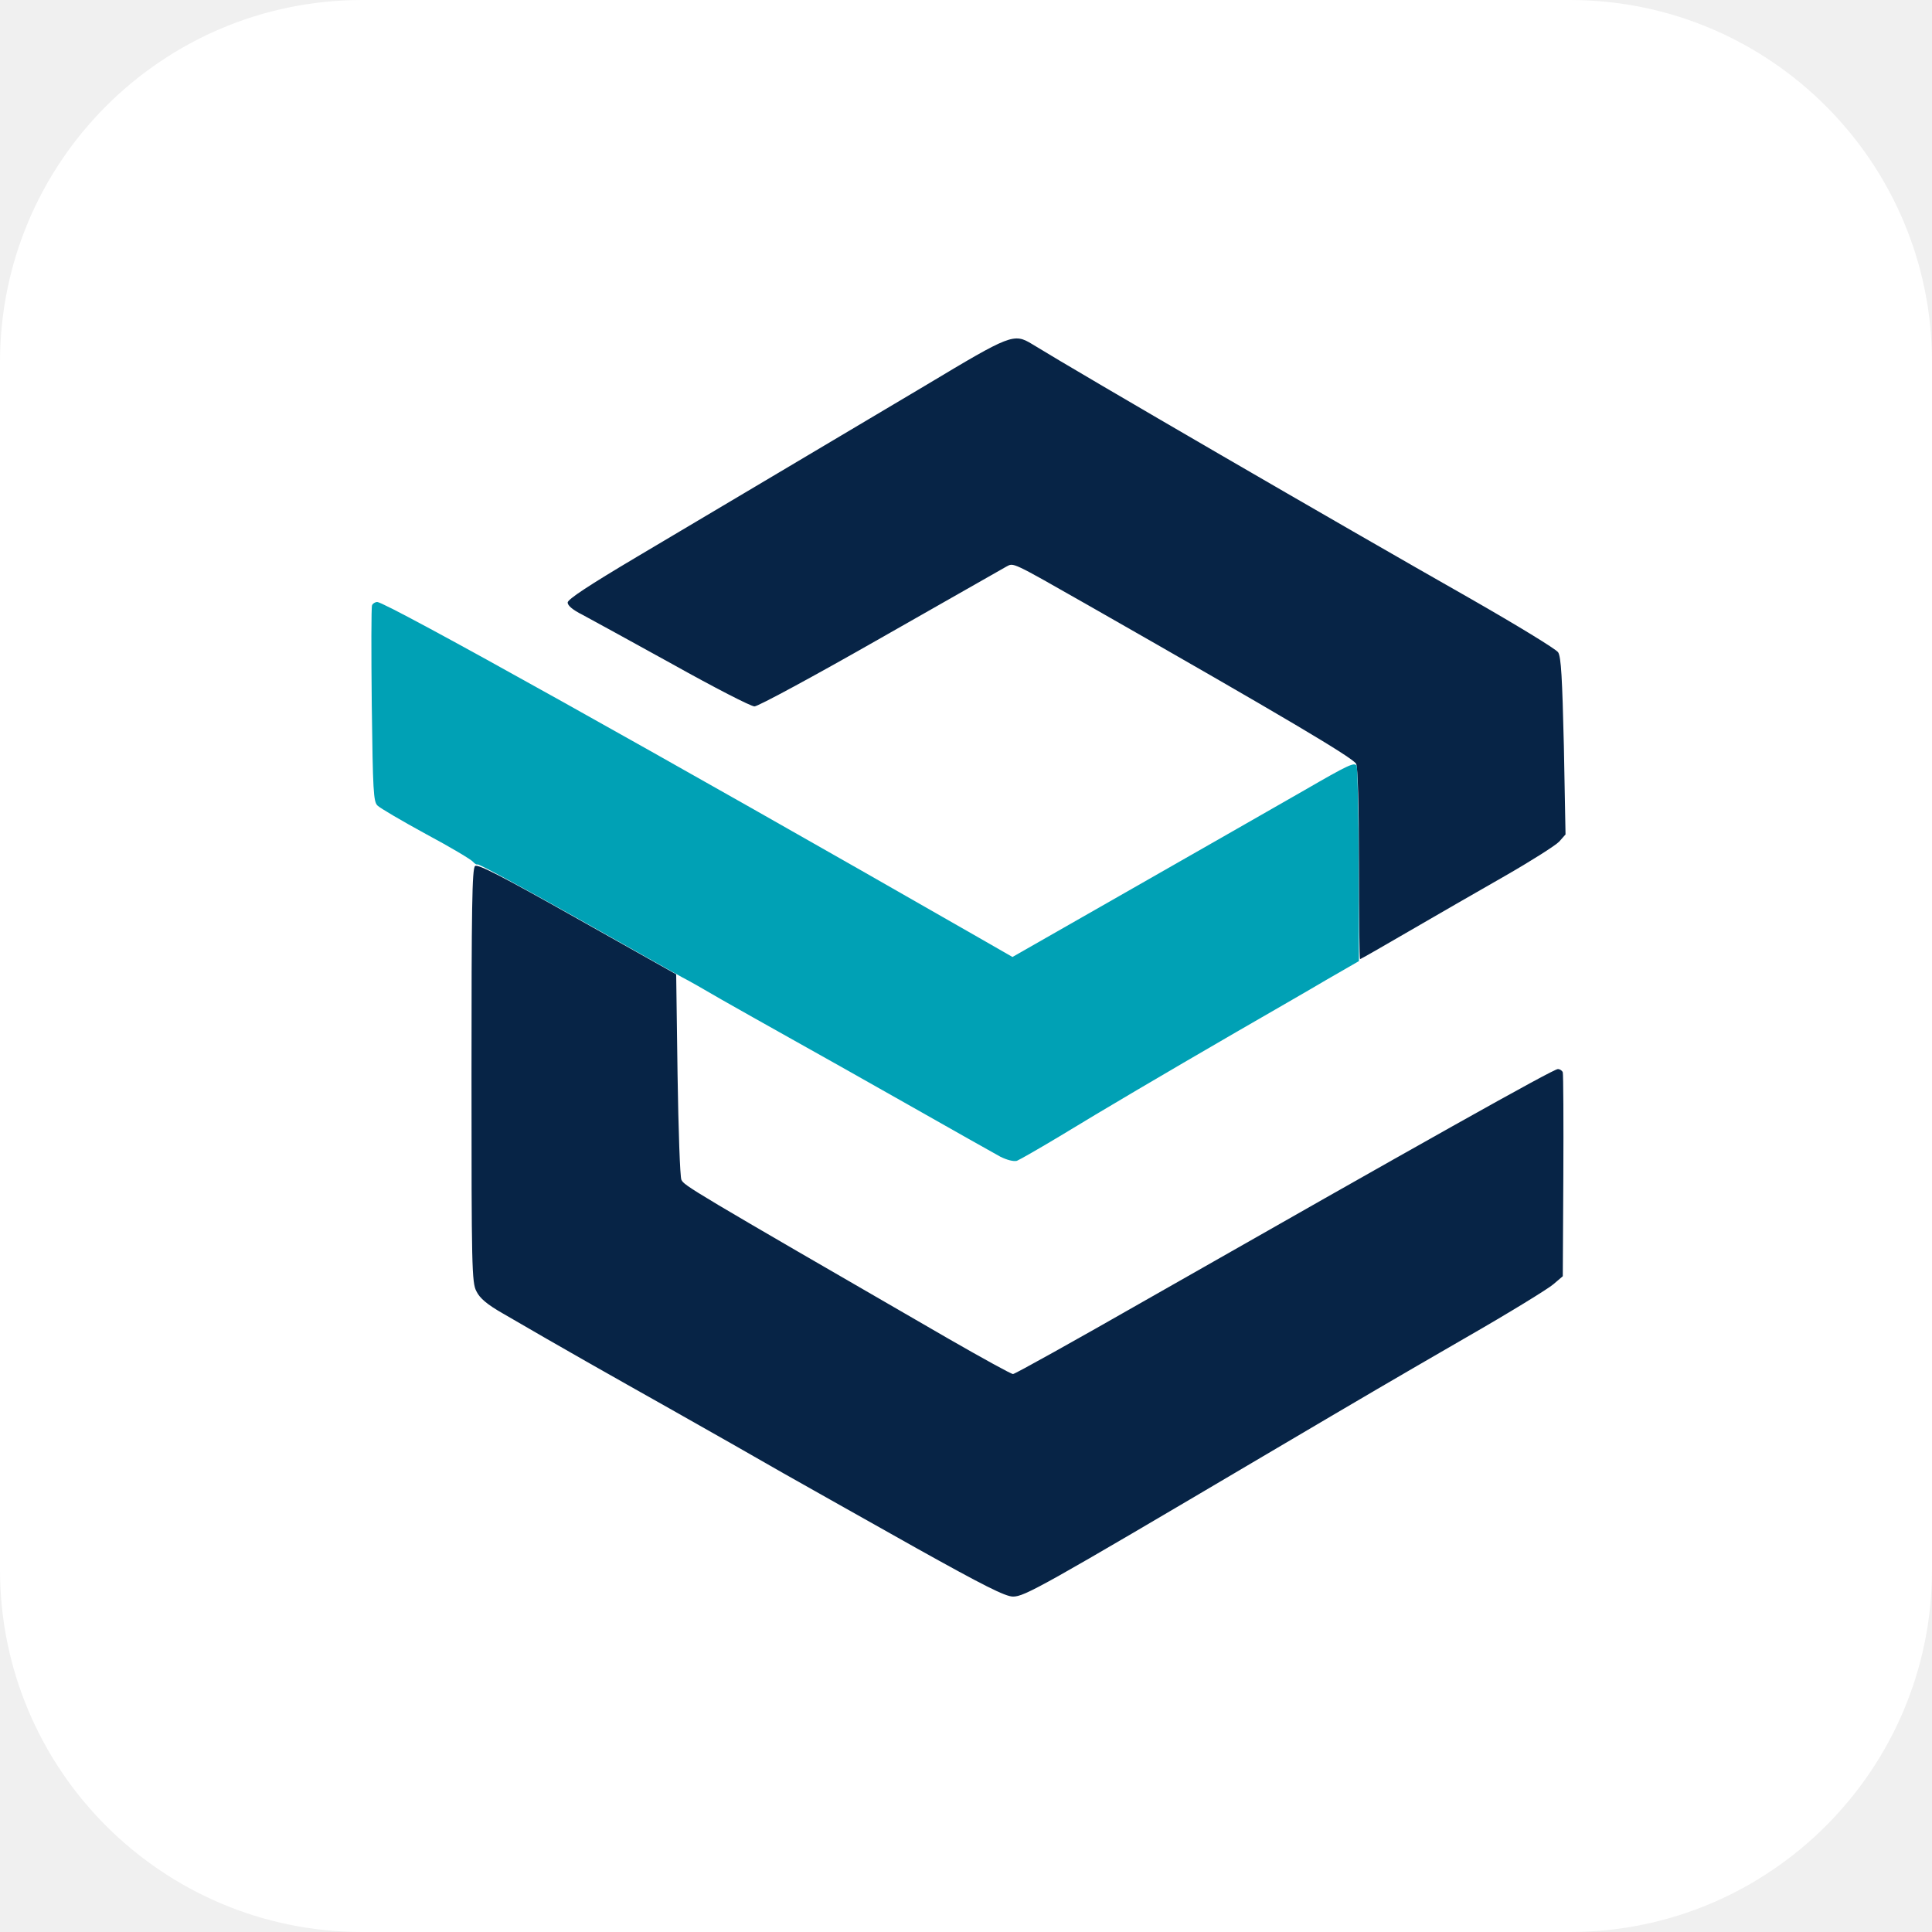
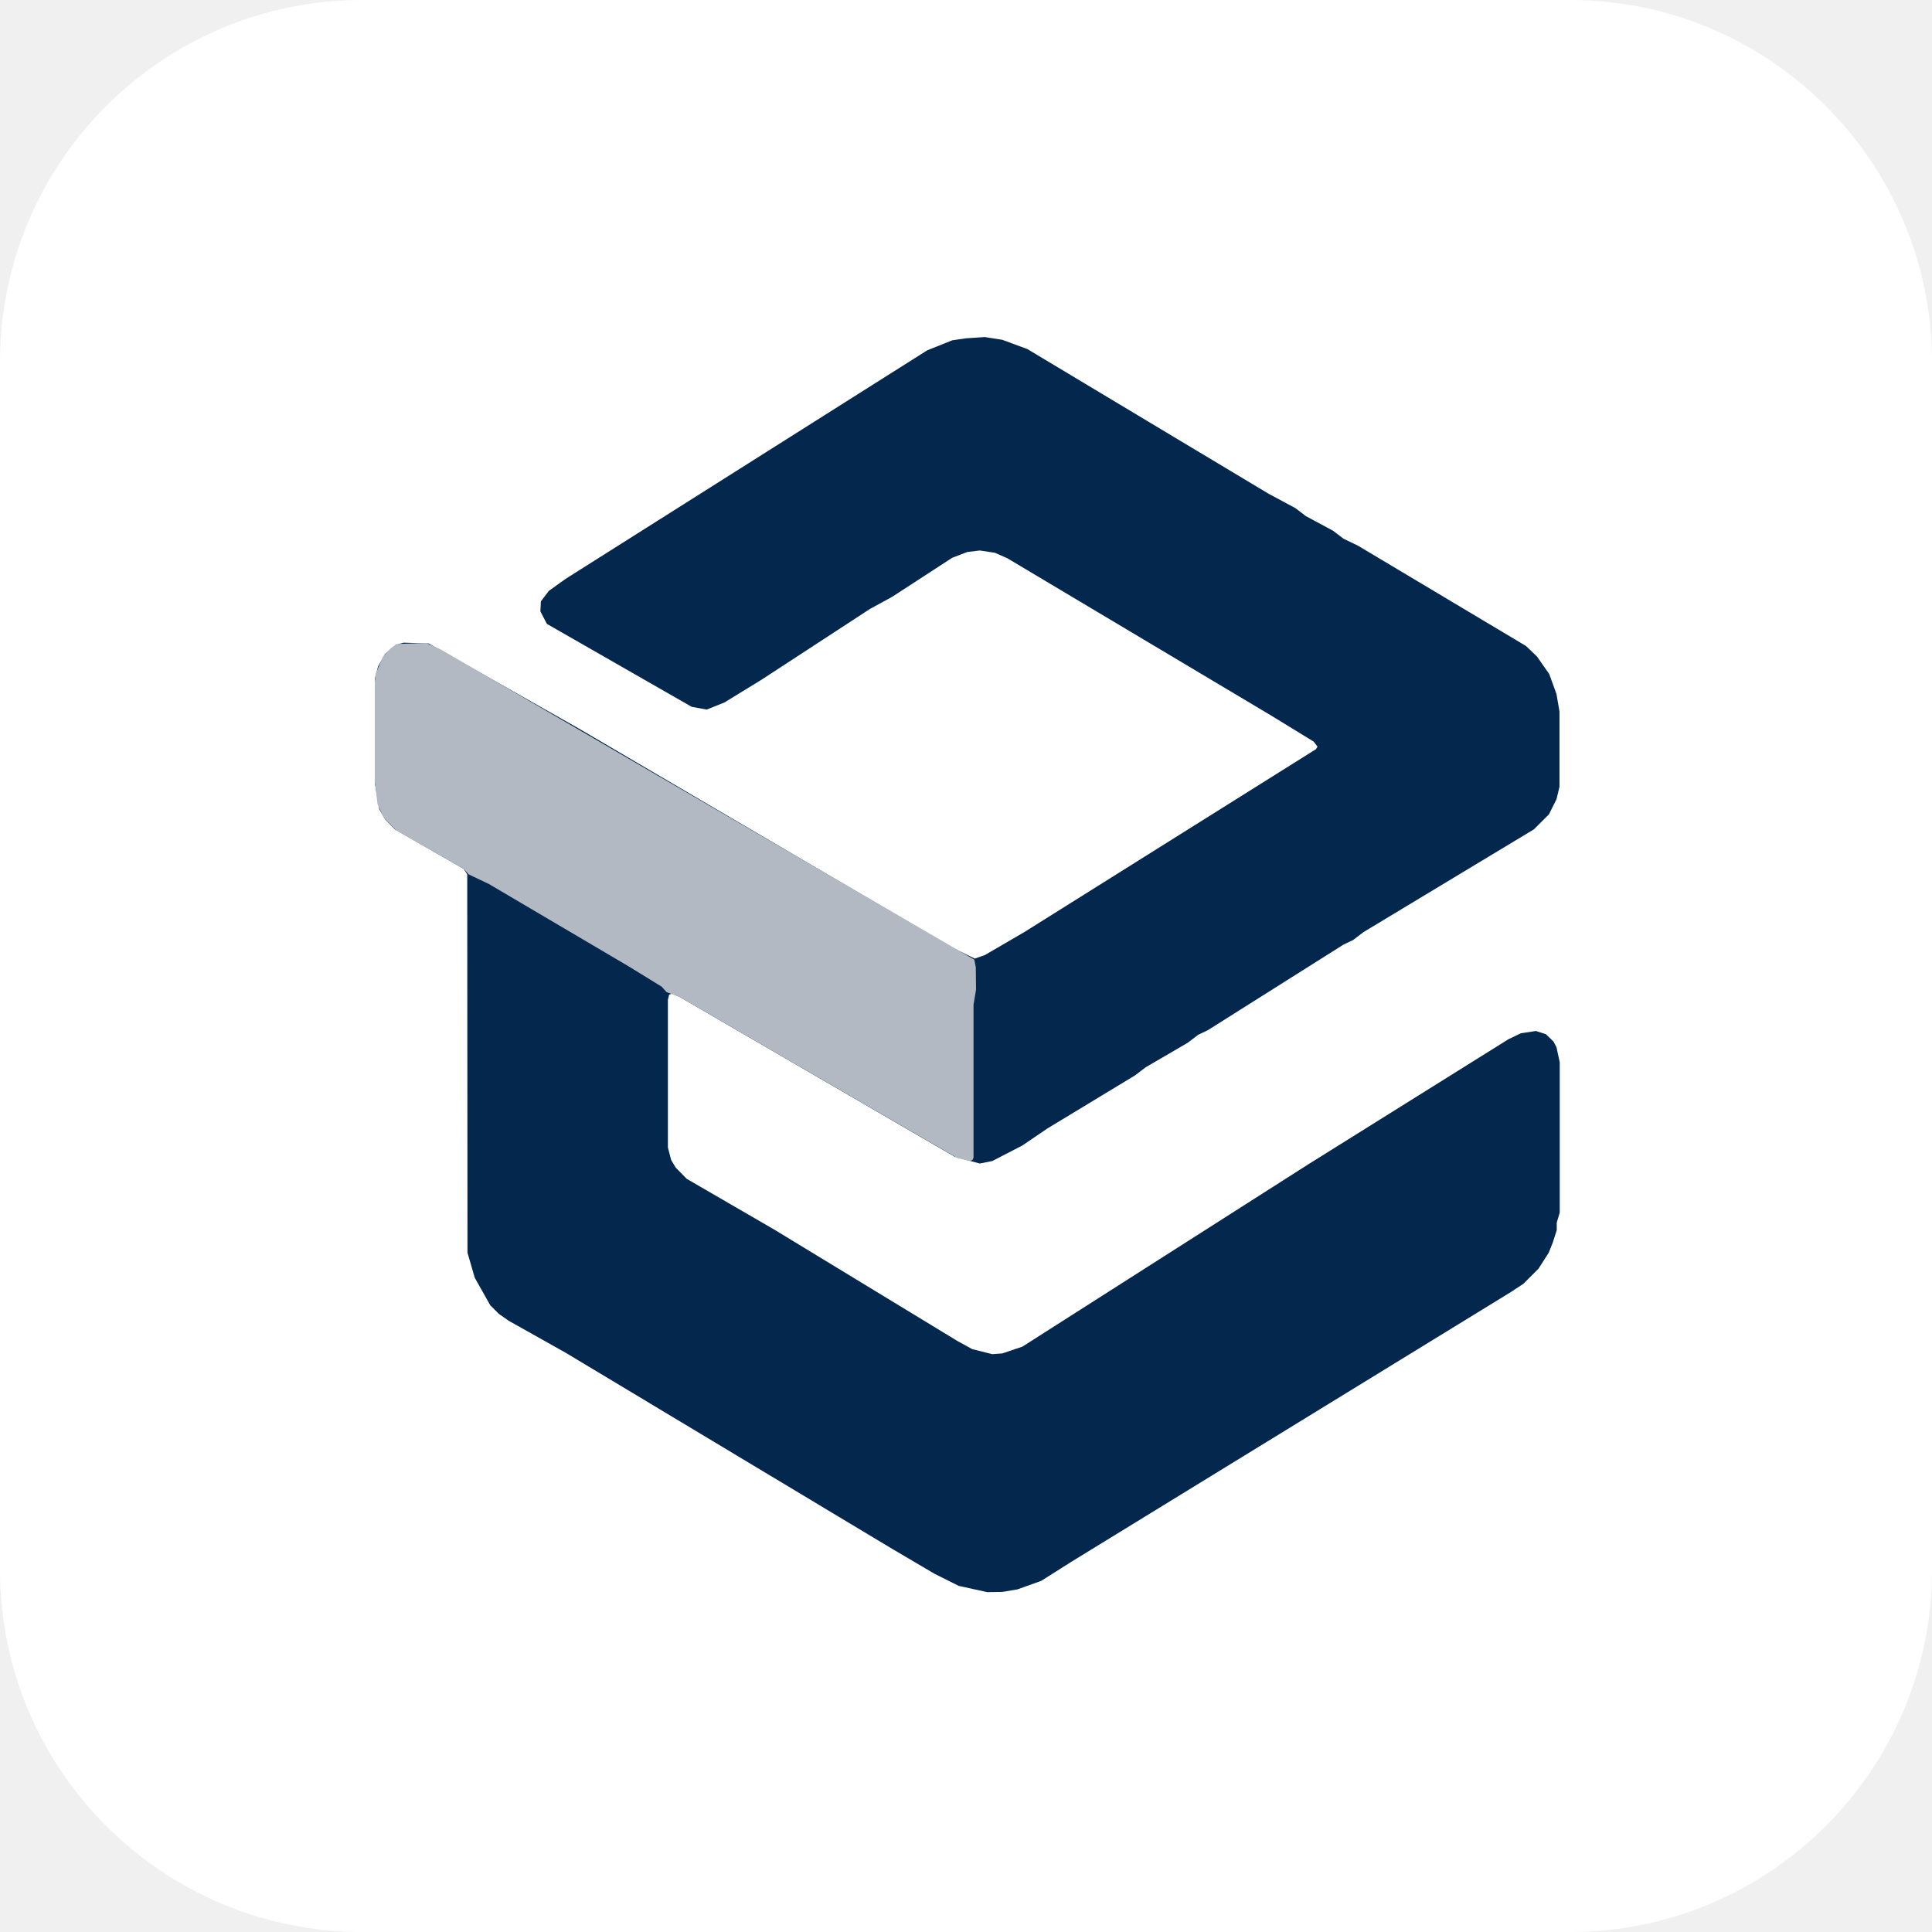
<svg xmlns="http://www.w3.org/2000/svg" width="512" height="512" viewBox="0 0 512 512">
  <rect width="512" height="512" rx="96" fill="#FFFFFF" />
-   <g transform="translate(95.1 86.0) scale(0.7281)">
-     <path fill="#072446" fill-rule="evenodd" d="M203.0 445.4C185.7 435.7 163.9 423.4 154.5 418.1C145.1 412.7 126.5 402.1 113.0 394.5C90.8 382.0 75.0 373.1 52.5 360.0C46.7 356.7 44.0 354.4 42.8 351.9C41.1 348.8 41.0 342.9 41.0 273.4C41.0 212.3 41.2 198.0 42.3 197.1C43.3 196.3 52.1 200.8 79.6 216.3L115.5 236.5L116.0 273.0C116.3 293.1 116.9 310.3 117.4 311.3C118.5 313.5 119.9 314.4 214.7 369.2C226.9 376.2 237.4 382.0 238.1 382.0C238.8 382.0 260.5 369.9 286.4 355.1C385.9 298.4 434.7 271.0 436.4 271.0C437.2 271.0 438.0 271.6 438.2 272.2C438.4 272.9 438.5 289.9 438.4 310.0L438.2 346.4L434.8 349.3C433.0 350.9 418.7 359.7 403.0 368.7C374.3 385.3 370.2 387.7 329.0 412.0C248.6 459.5 242.3 463.0 238.1 463.0C235.3 463.0 227.2 458.9 203.0 445.4ZM364.0 196.4C364.0 174.7 363.6 161.2 363.0 159.9C361.8 157.7 337.4 143.2 265.5 102.2C237.2 86.1 238.4 86.7 235.7 88.1C234.5 88.8 213.9 100.5 190.0 114.1C166.0 127.8 145.3 139.0 144.0 139.0C142.7 139.0 129.3 132.1 114.1 123.6C98.9 115.2 84.1 107.1 81.3 105.6C77.9 103.9 76.0 102.3 76.0 101.2C76.0 100.0 83.8 94.9 101.3 84.5C115.1 76.3 138.2 62.6 152.5 54.1C166.8 45.6 191.2 31.1 206.7 21.9C237.2 3.6 238.4 3.1 245.0 7.1C263.2 18.3 356.4 72.4 404.8 99.9C421.4 109.4 435.7 118.1 436.5 119.3C437.6 121.0 438.0 128.5 438.6 153.6L439.2 185.6L436.9 188.2C435.6 189.6 426.6 195.3 417.0 200.8C407.4 206.3 391.7 215.3 382.1 220.9C372.5 226.5 364.6 231.0 364.4 231.0C364.2 231.0 364.0 215.4 364.0 196.4Z" />
-     <path fill="#00A1B5" fill-rule="evenodd" d="M233.5 302.9C231.3 301.7 216.2 293.2 200.0 284.0C183.8 274.8 164.2 263.8 156.5 259.5C148.8 255.2 137.8 249.0 132.0 245.7C126.2 242.3 119.7 238.6 117.5 237.5C115.3 236.3 97.8 226.4 78.6 215.6C59.4 204.8 43.5 196.2 43.2 196.5C42.9 196.7 42.2 196.3 41.6 195.6C41.0 194.8 33.3 190.2 24.5 185.5C15.7 180.7 7.7 176.0 6.8 175.1C5.3 173.7 5.1 169.8 4.7 138.5C4.5 119.2 4.5 102.9 4.8 102.2C5.0 101.6 5.9 101.0 6.7 101.0C9.9 101.0 109.5 156.6 225.7 223.2L237.9 230.2L281.7 205.2C305.8 191.5 333.8 175.4 344.0 169.6C360.1 160.3 362.5 159.1 363.2 160.7C363.5 161.7 363.9 178.1 363.9 197.1L364.0 231.7L352.2 238.5C345.8 242.3 331.0 250.8 319.4 257.5C291.8 273.5 271.6 285.4 255.0 295.5C247.5 300.0 240.5 304.0 239.5 304.4C238.3 304.7 235.9 304.1 233.5 302.9Z" />
+   <g transform="translate(97.0 87.0) scale(0.6639)">
+     <path fill="#04274E" fill-rule="evenodd" d="M239.5 4.0L247.0 3.5L254.0 4.6L264.0 8.3L360.2 66.0L371.0 71.8L375.2 75.0L386.0 80.8L390.2 84.0L396.0 86.8L463.0 126.8L467.4 131.0L472.3 138.0L475.2 146.0L476.4 153.0L476.4 183.0L475.2 188.0L472.2 194.0L466.2 200.0L398.2 241.0L394.0 244.2L390.2 246.0L336.0 280.2L332.2 282.0L328.0 285.2L311.2 295.0L307.0 298.2L272.0 319.4L262.0 326.2L250.0 332.4L245.0 333.4L235.0 330.7L125.0 266.8L122.0 265.6L121.0 266.0L120.5 268.0L120.5 327.0L121.8 332.0L123.6 335.0L128.0 339.5L163.0 359.8L236.0 404.2L242.0 407.5L250.0 409.5L254.0 409.2L262.0 406.5L376.0 333.8L456.0 283.8L461.0 281.4L467.0 280.5L471.0 281.8L474.0 284.7L475.2 287.0L476.5 293.0L476.5 353.0L475.3 357.0L475.3 360.0L473.7 365.0L472.1 369.0L468.0 375.4L462.0 381.4L457.0 384.7L282.0 492.1L269.5 500.0L260.0 503.4L254.0 504.4L248.0 504.5L236.6 502.0L227.0 497.2L210.0 487.2L79.8 409.0L57.0 396.2L53.0 393.4L49.6 390.0L43.4 379.0L40.5 369.0L40.4 218.0L39.0 215.8L11.5 200.0L7.6 196.0L5.3 192.0L3.6 182.0L3.5 140.0L4.8 135.0L7.6 130.0L12.0 126.3L15.0 125.5L25.0 125.8L85.0 159.8L234.0 247.2L243.0 251.6L247.0 250.2L262.8 241.0L379.2 168.0L379.8 167.0L378.3 165.0L361.0 154.4L256.0 91.8L251.0 89.6L245.0 88.7L240.0 89.3L234.0 91.6L210.0 107.2L201.2 112.0L158.0 140.2L143.0 149.4L136.0 152.2L130.0 151.1L72.2 118.0L69.6 113.0L69.8 109.0L73.0 104.8L79.7 100.0L224.0 8.8L234.0 4.8Z" />
+     <path fill="#B2B9C2" fill-rule="evenodd" d="M12.6 126.0L24.0 125.6L30.0 128.3L242.8 252.0L243.4 255.0L243.5 264.0L242.5 270.0L242.5 331.0L242.1 332.0L241.0 332.4L236.0 331.2L125.0 266.8L120.0 265.0L118.0 262.8L105.0 254.8L49.0 221.8L41.0 218.0L39.0 215.8L12.0 200.4L7.0 195.3L4.6 190.0L3.5 181.0L3.5 141.0L3.8 138.0L6.8 131.0L10.0 127.6Z" />
  </g>
</svg>
